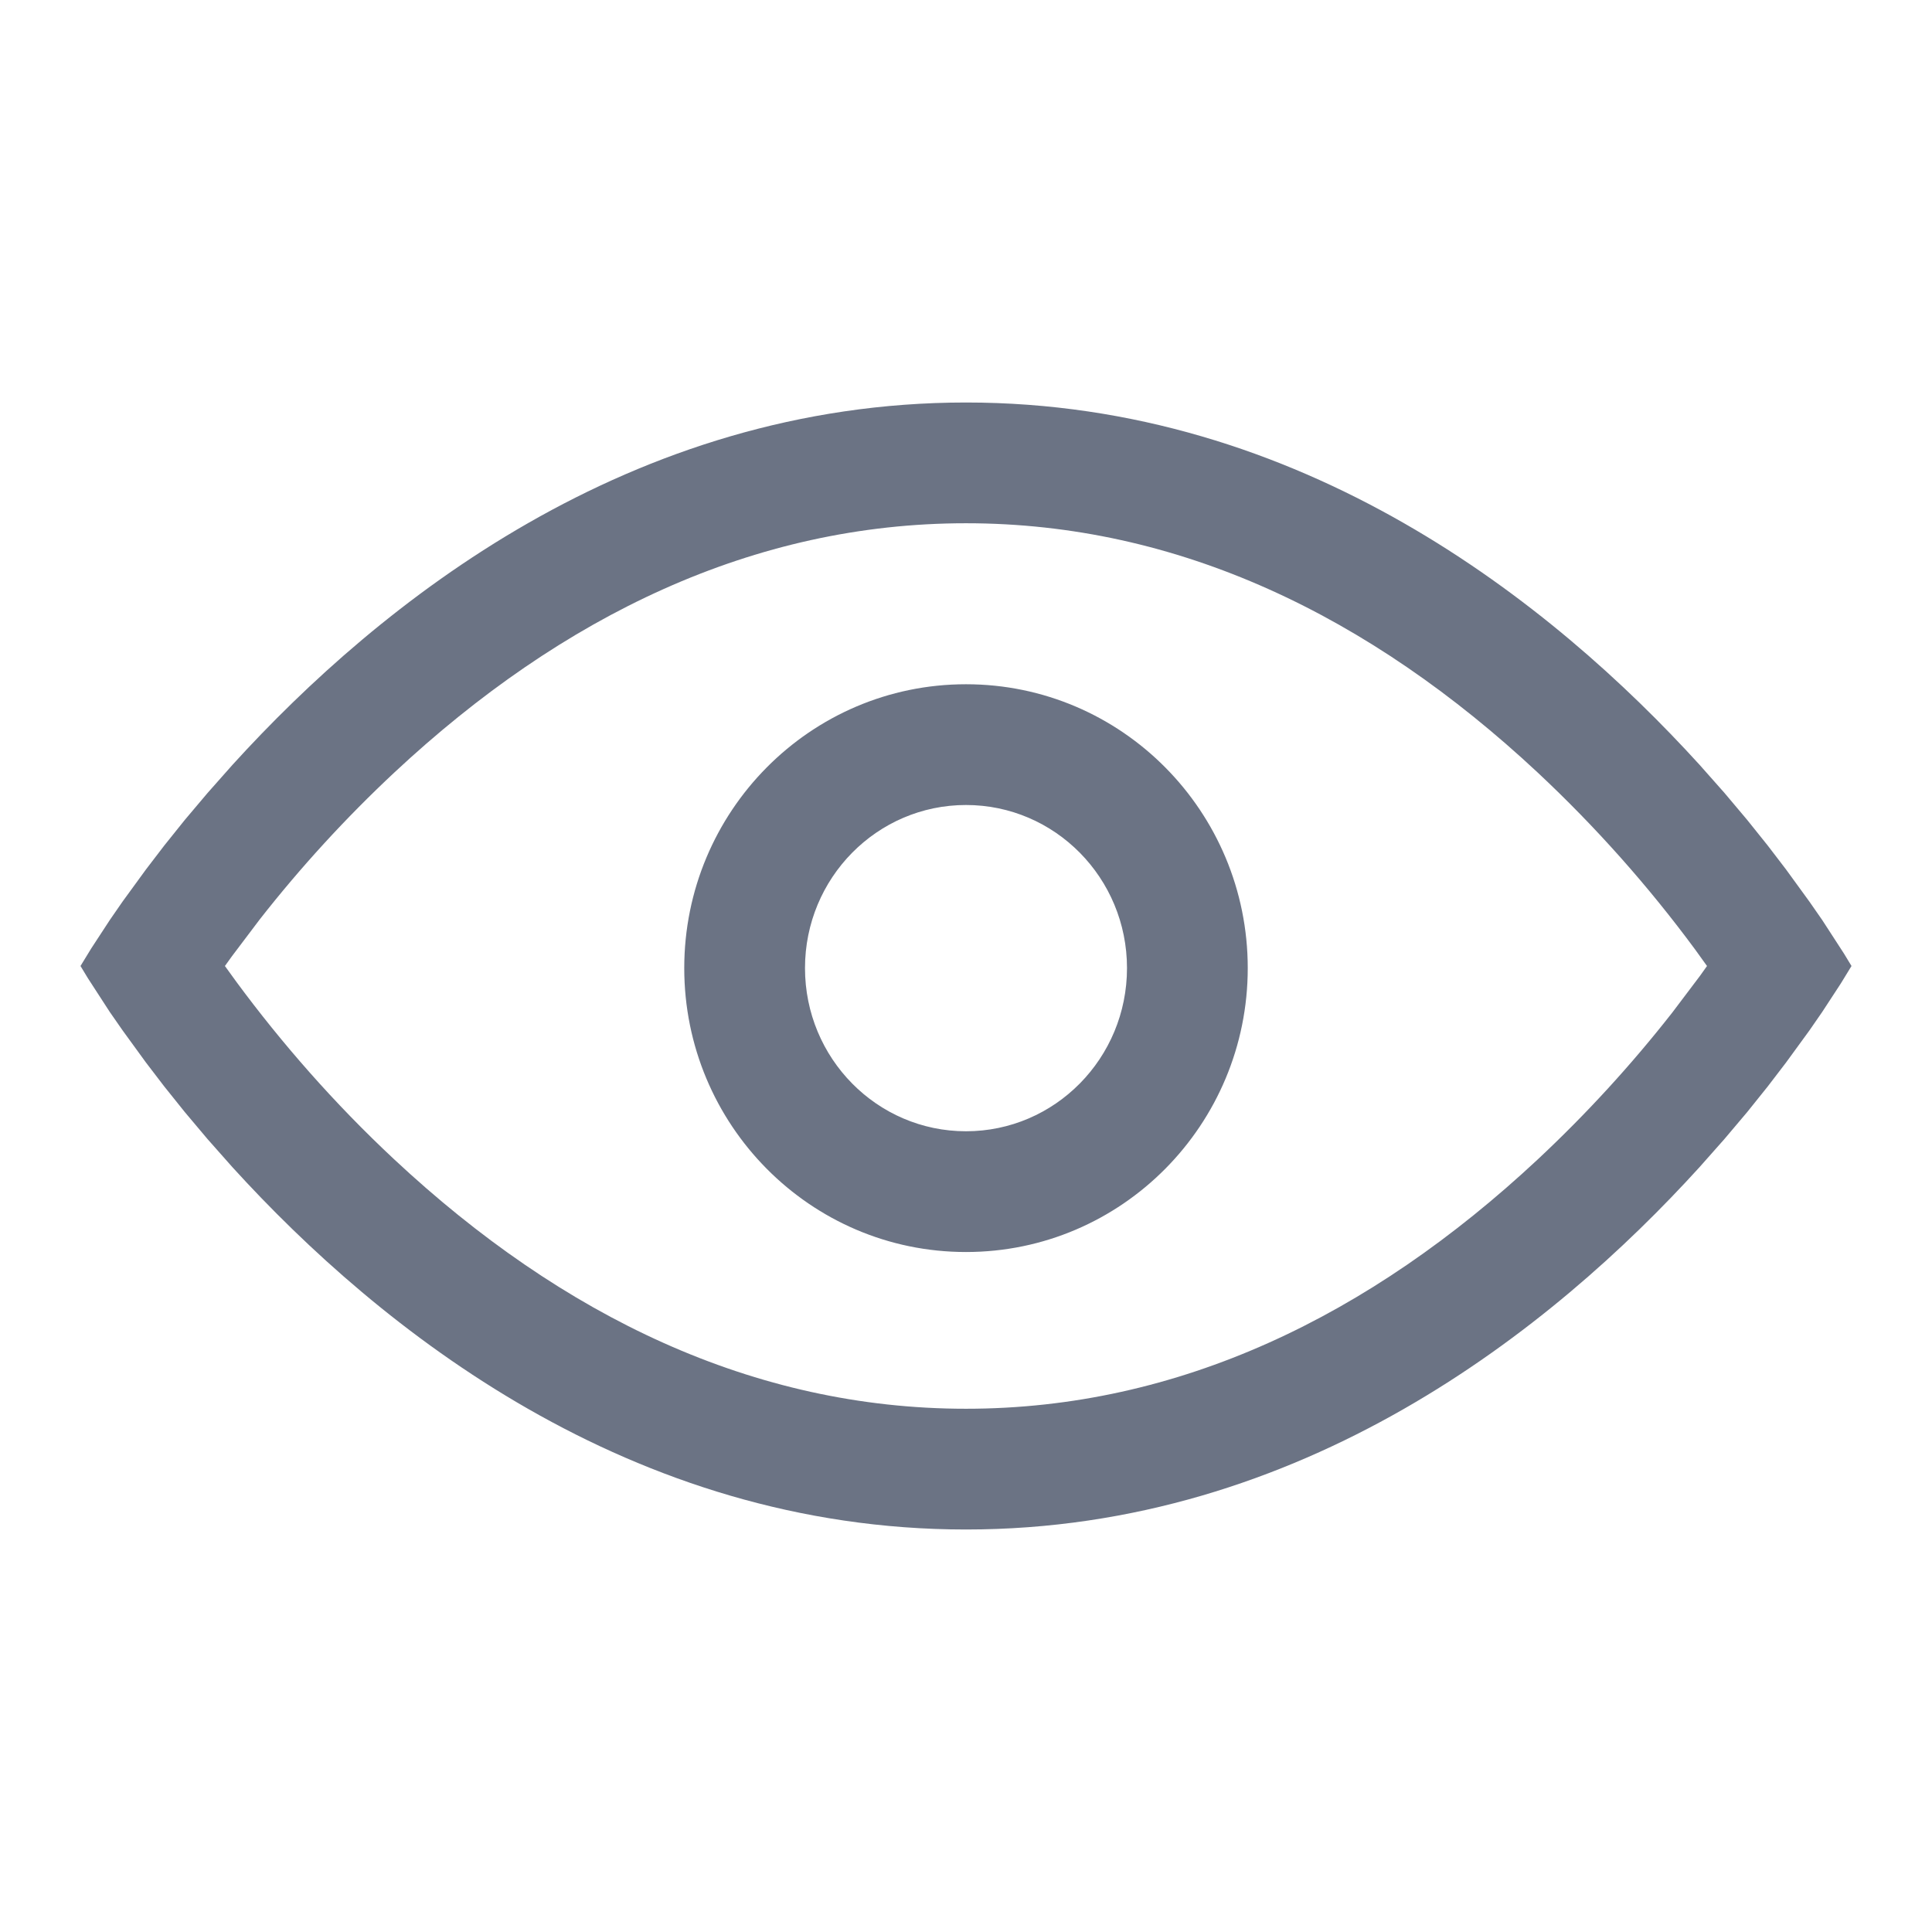
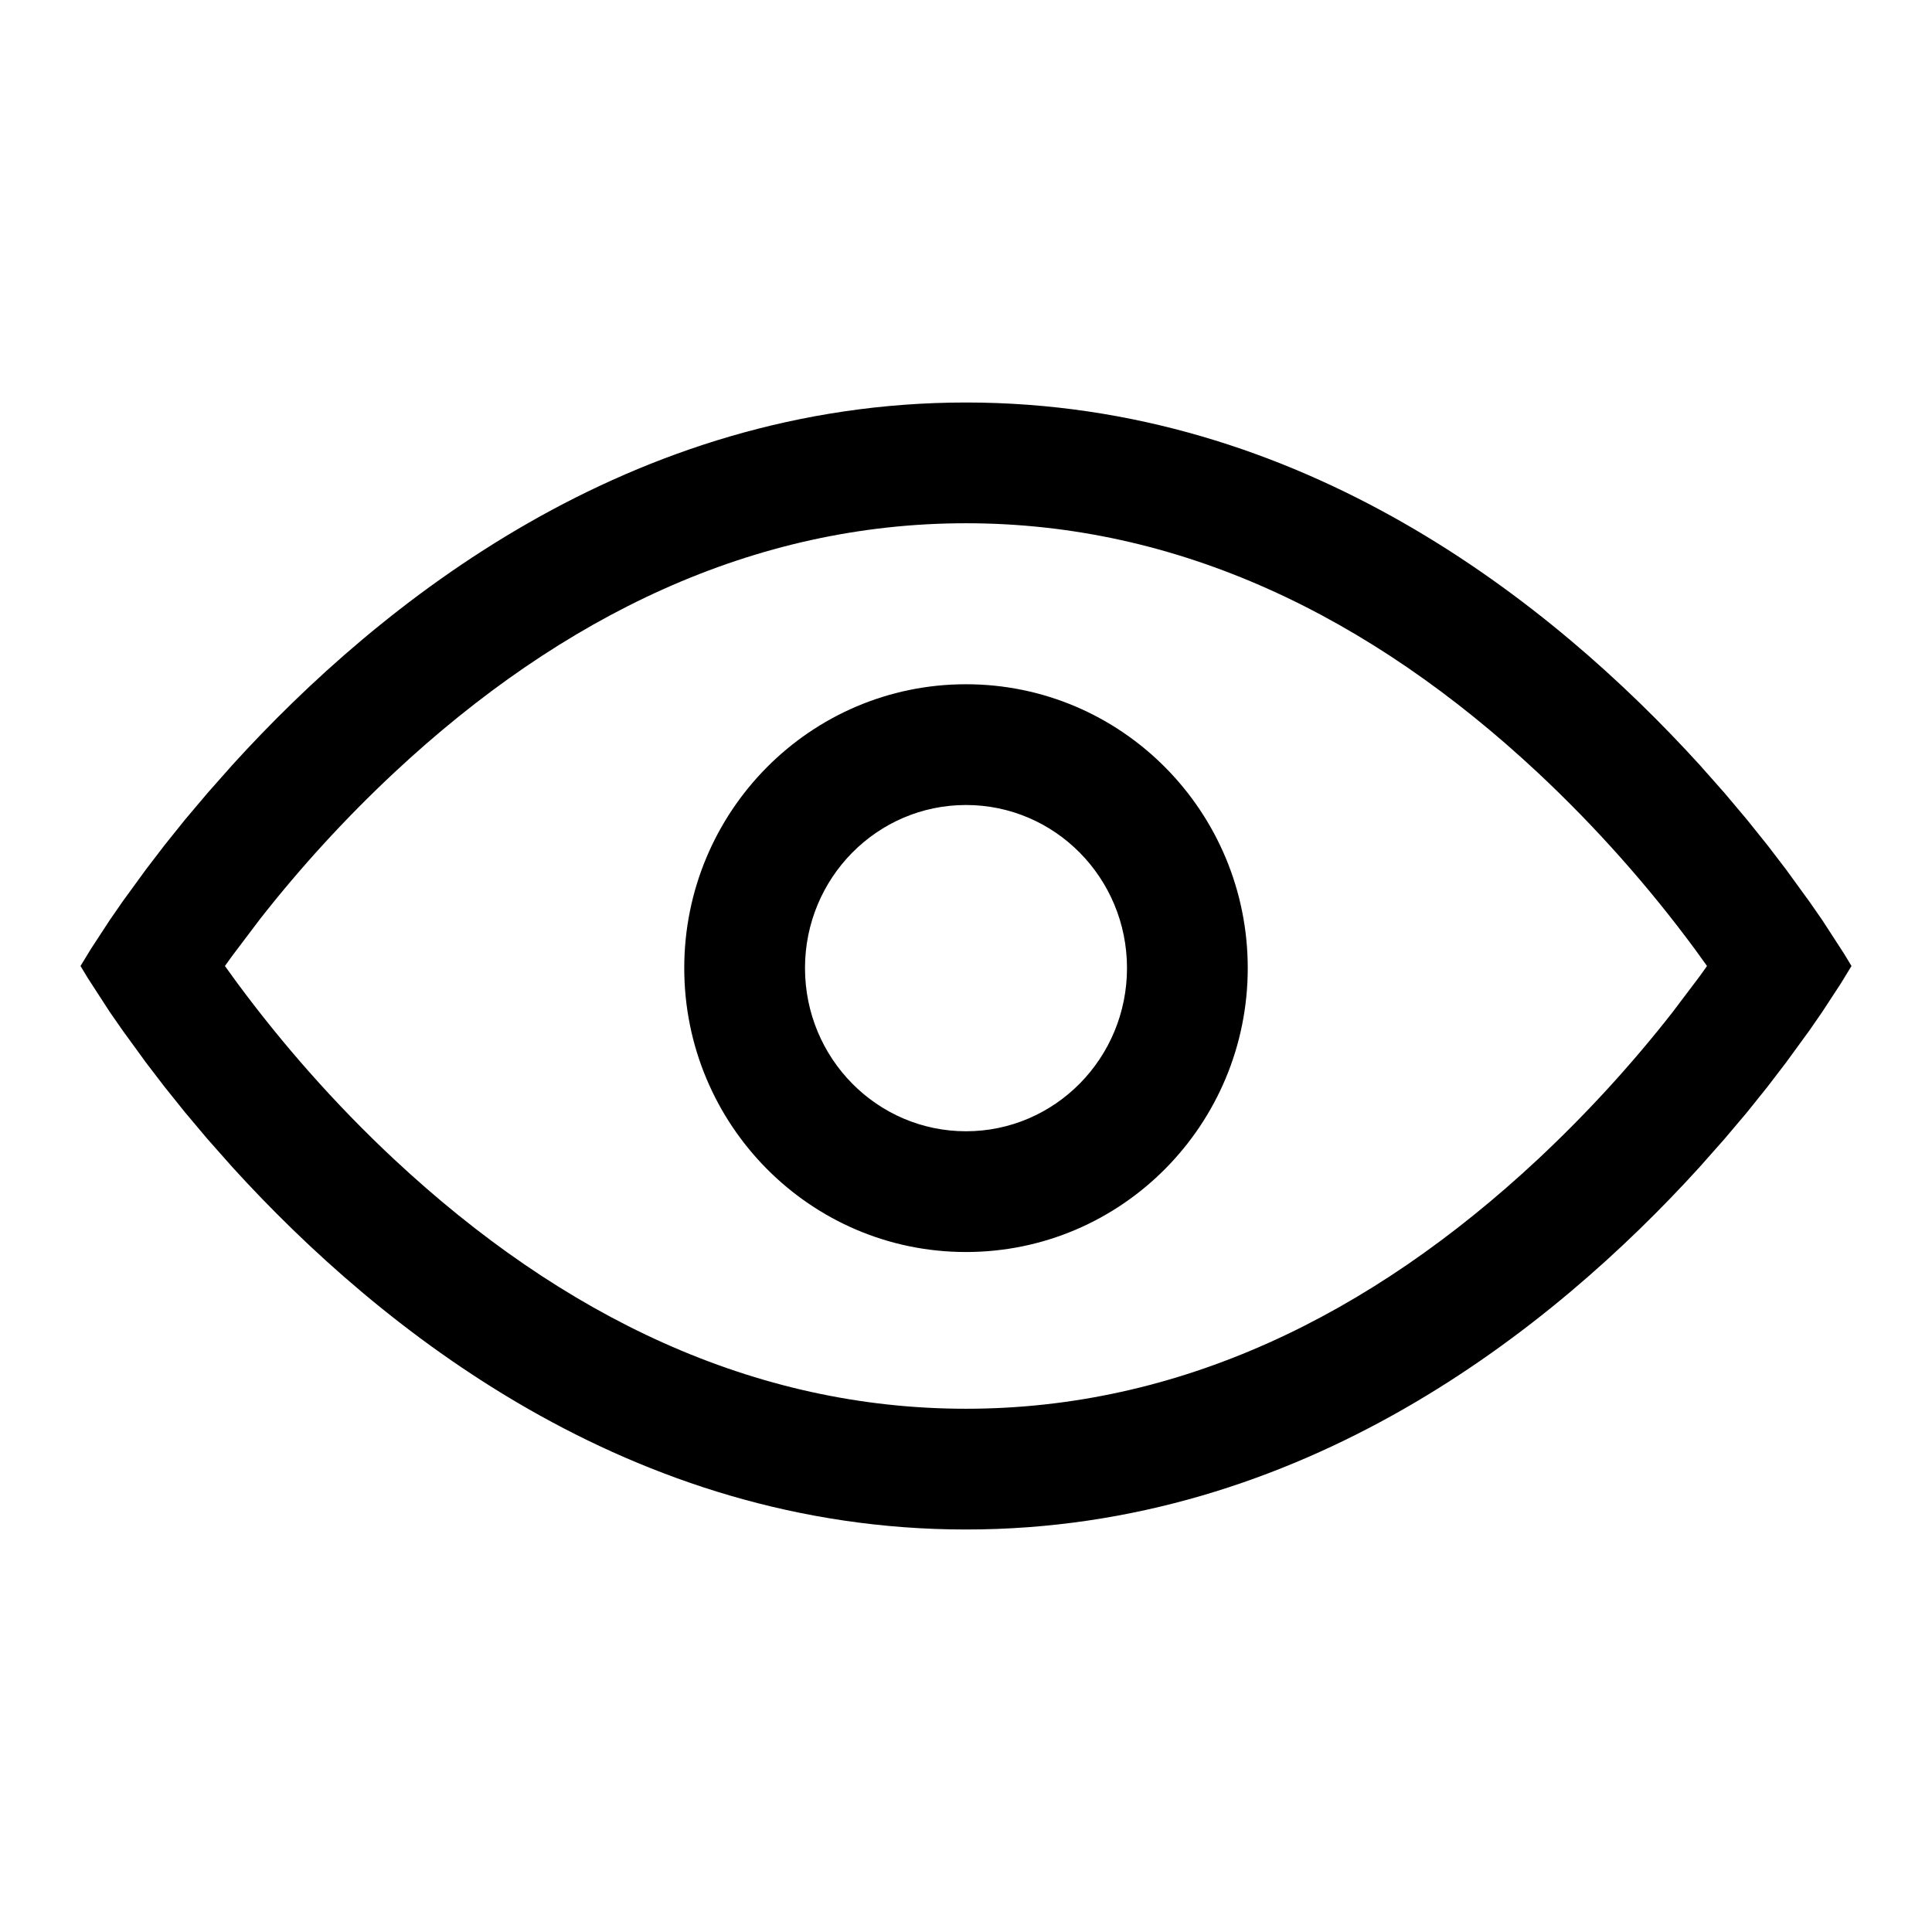
<svg xmlns="http://www.w3.org/2000/svg" width="24" height="24">
  <g fill="none" fill-rule="evenodd">
    <path d="M0 0h24v24H0z" />
-     <path d="M12 5c4.175 0 7.283 2.49 9.112 4.5l.31.35.282.335.255.318.228.298.29.399.16.23.271.418L23 12l-.132.216-.232.355-.159.23-.29.398-.228.298-.255.318-.283.335-.31.35C19.284 16.51 16.176 19 12 19c-4.175 0-7.283-2.49-9.112-4.5l-.31-.35-.282-.335-.255-.318-.228-.298-.29-.399-.16-.23-.271-.418L1 12l.132-.216.232-.355.159-.23.29-.398.228-.298.255-.318.283-.335.31-.35C4.716 7.49 7.824 5 12 5zm0 1.5c-2.636 0-5.013 1.147-7.102 3.097a16.035 16.035 0 0 0-1.672 1.825l-.345.457-.087.121.147.203c.554.75 1.209 1.502 1.957 2.2C6.987 16.353 9.364 17.5 12 17.5s5.013-1.147 7.102-3.097a16.035 16.035 0 0 0 1.672-1.825l.345-.457.086-.121-.146-.203a16.102 16.102 0 0 0-1.957-2.2C17.013 7.647 14.636 6.5 12 6.5zm0 2c1.937 0 3.5 1.583 3.5 3.526 0 1.943-1.563 3.527-3.5 3.527s-3.5-1.584-3.5-3.527S10.063 8.5 12 8.5zm0 1.5c-1.105 0-2 .907-2 2.026 0 1.12.895 2.027 2 2.027s2-.908 2-2.027C14 10.907 13.105 10 12 10z" fill="#6B7384" fill-rule="nonzero" />
+     <path d="M12 5c4.175 0 7.283 2.49 9.112 4.5l.31.35.282.335.255.318.228.298.29.399.16.23.271.418L23 12l-.132.216-.232.355-.159.23-.29.398-.228.298-.255.318-.283.335-.31.35C19.284 16.51 16.176 19 12 19c-4.175 0-7.283-2.49-9.112-4.5l-.31-.35-.282-.335-.255-.318-.228-.298-.29-.399-.16-.23-.271-.418L1 12l.132-.216.232-.355.159-.23.29-.398.228-.298.255-.318.283-.335.31-.35C4.716 7.49 7.824 5 12 5zm0 1.5c-2.636 0-5.013 1.147-7.102 3.097a16.035 16.035 0 0 0-1.672 1.825l-.345.457-.087.121.147.203c.554.75 1.209 1.502 1.957 2.2C6.987 16.353 9.364 17.5 12 17.5s5.013-1.147 7.102-3.097a16.035 16.035 0 0 0 1.672-1.825l.345-.457.086-.121-.146-.203a16.102 16.102 0 0 0-1.957-2.2C17.013 7.647 14.636 6.5 12 6.5zm0 2c1.937 0 3.5 1.583 3.5 3.526 0 1.943-1.563 3.527-3.5 3.527s-3.5-1.584-3.5-3.527S10.063 8.5 12 8.5zm0 1.5c-1.105 0-2 .907-2 2.026 0 1.12.895 2.027 2 2.027s2-.908 2-2.027C14 10.907 13.105 10 12 10z" fill="currentcolor" fill-rule="nonzero" />
  </g>
</svg>
